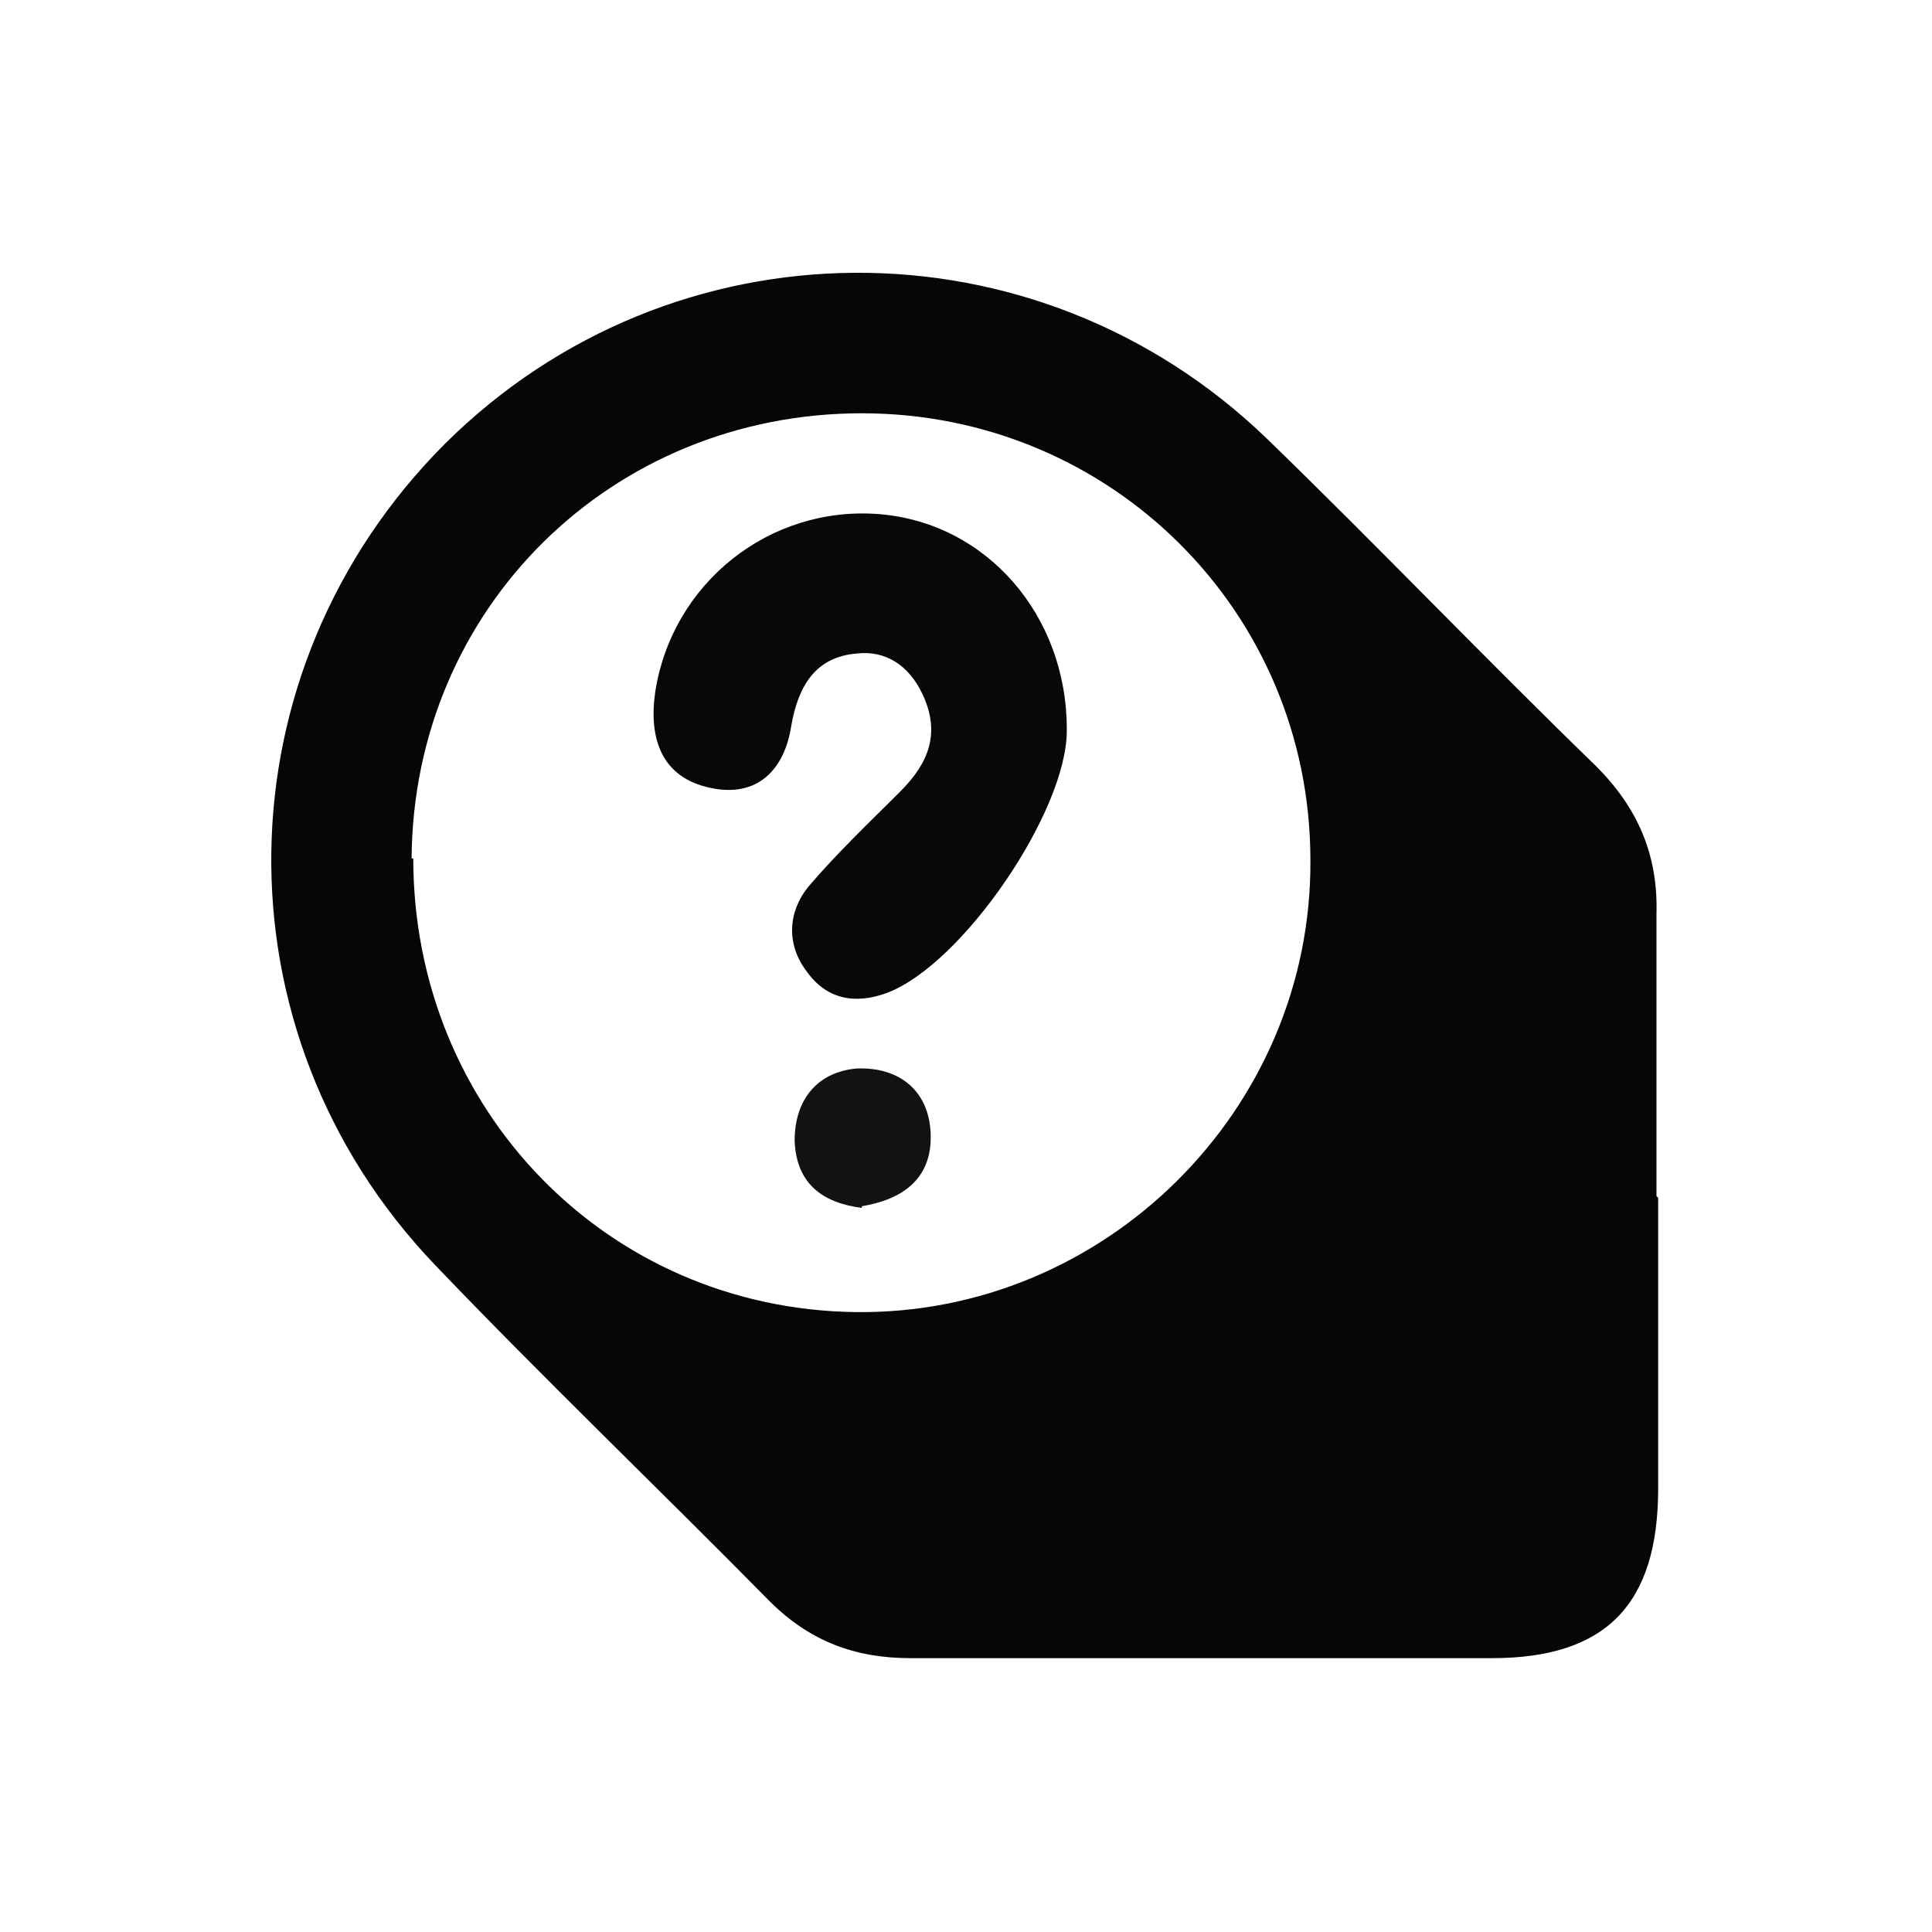
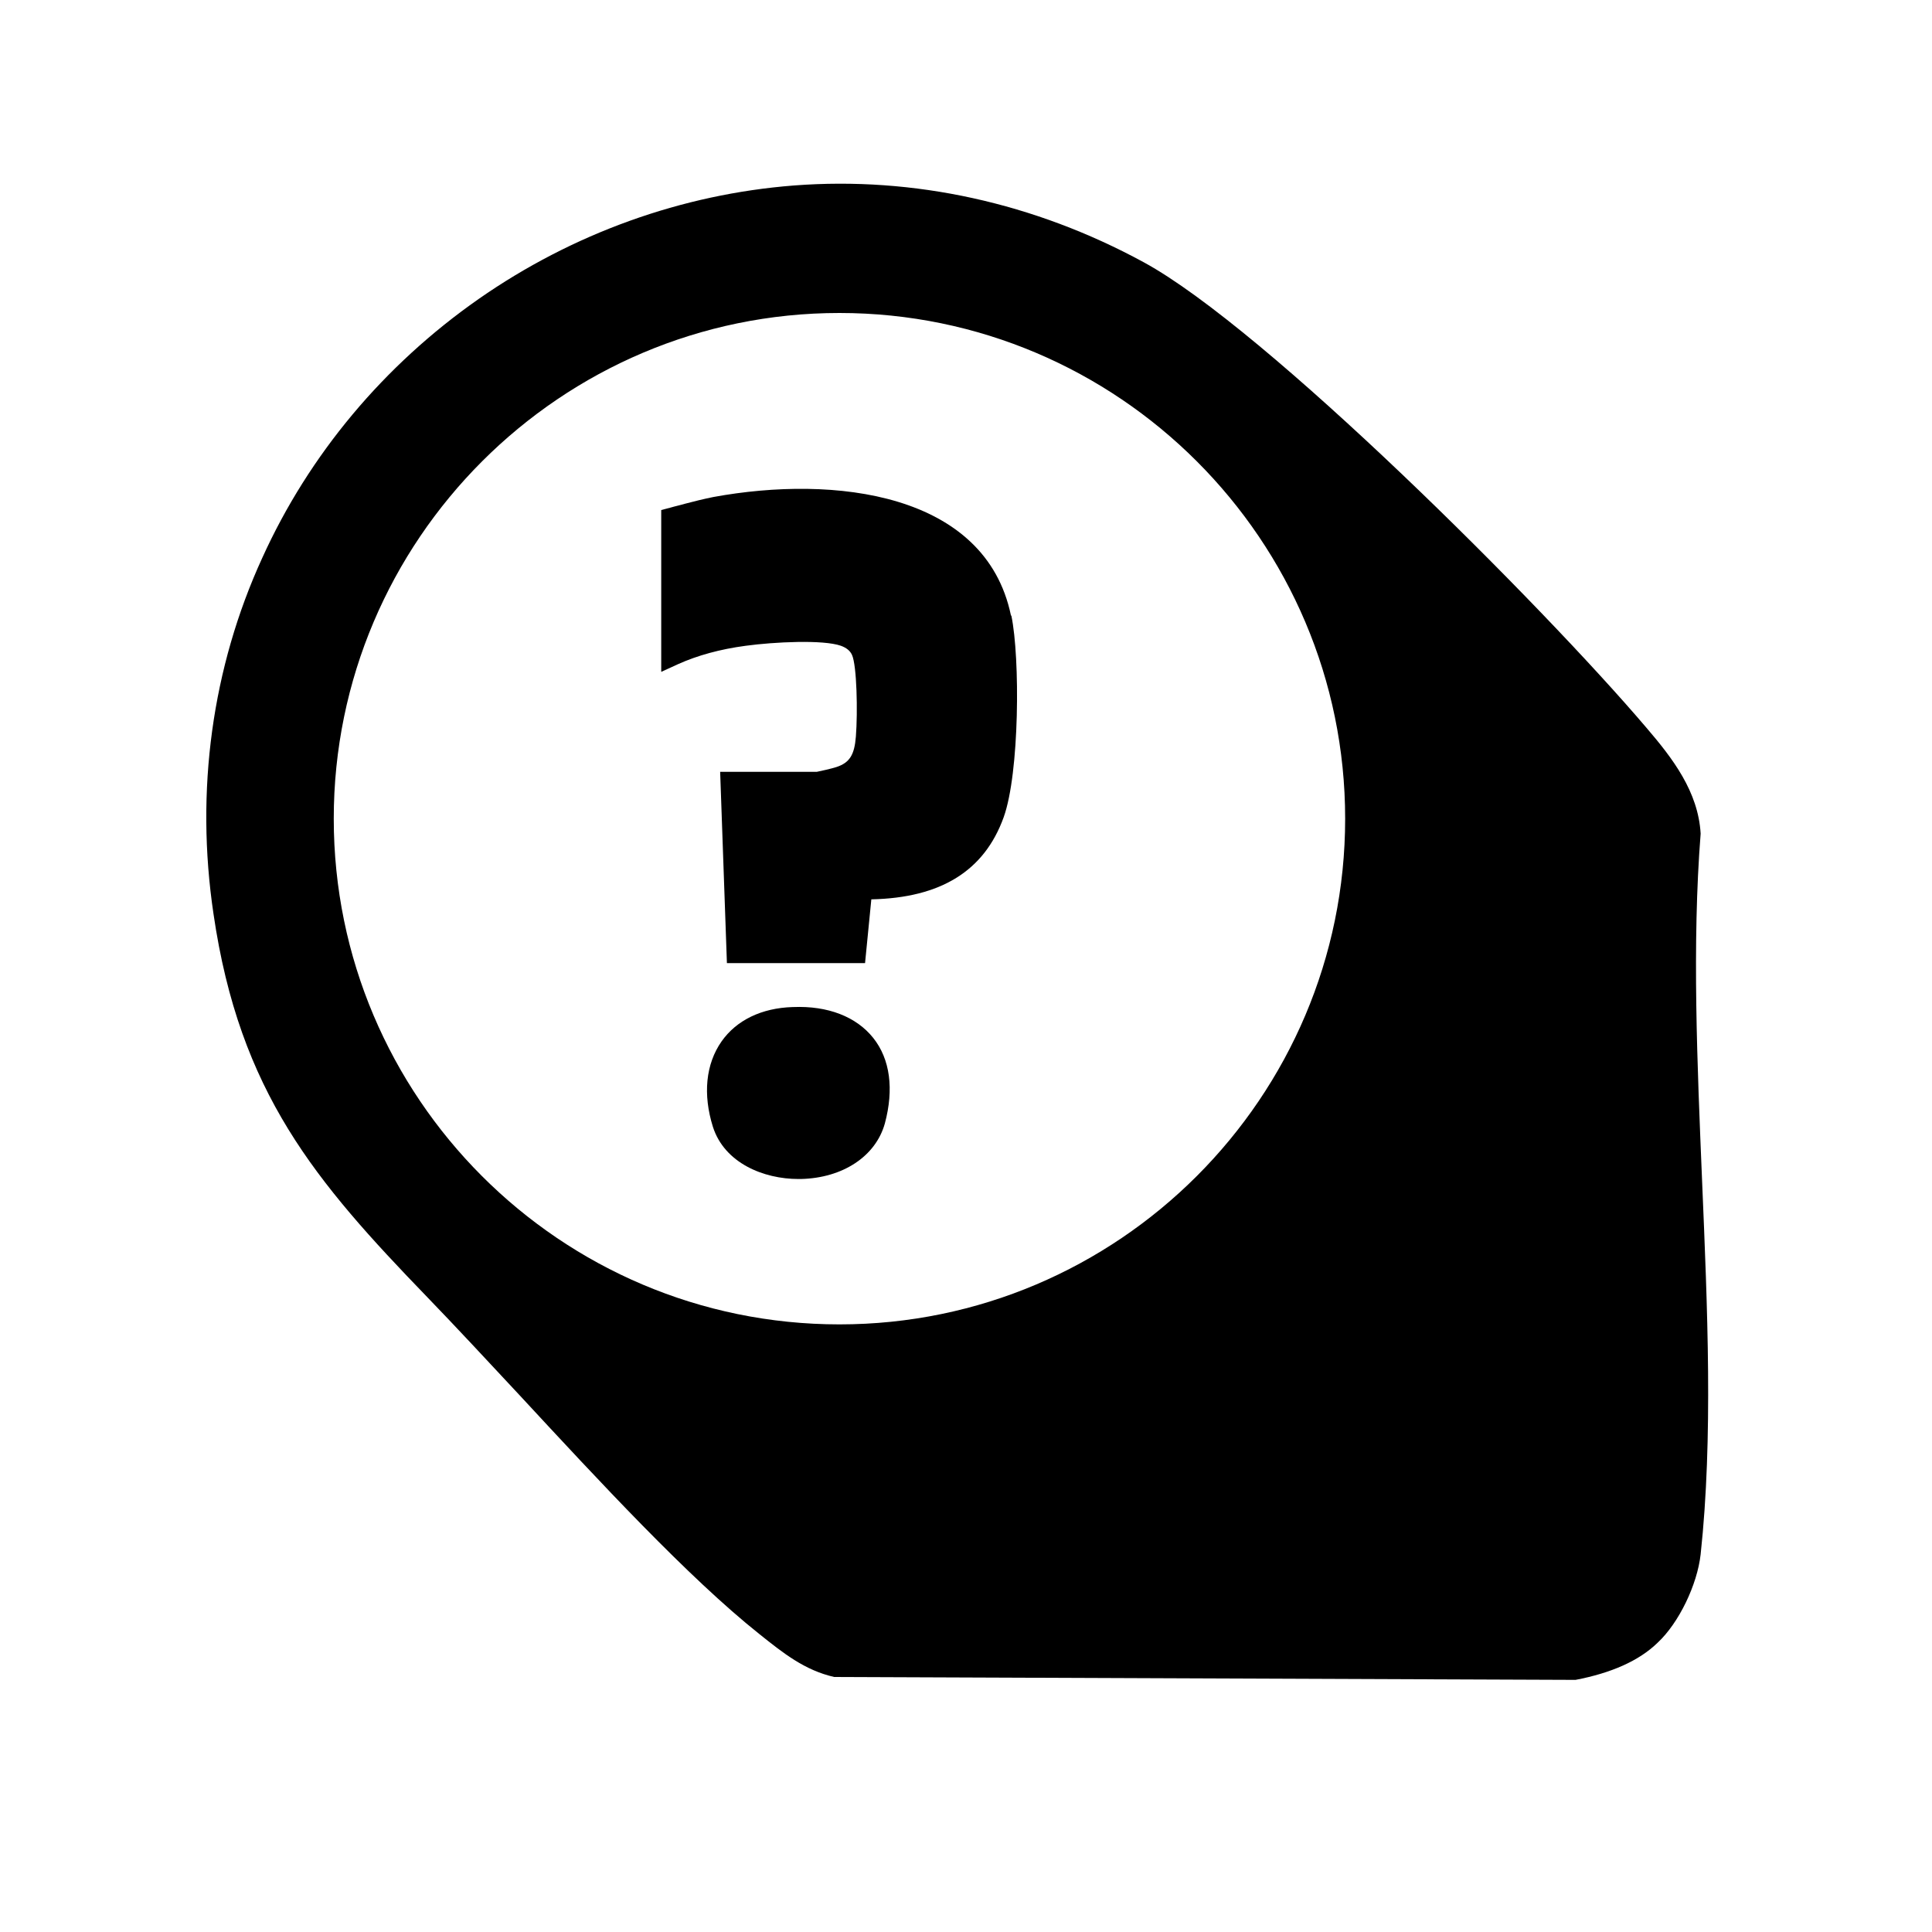
- <svg xmlns="http://www.w3.org/2000/svg" id="a" viewBox="0 0 115 115">
-   <defs>
-     <style>.b{fill:#060606;}.c{fill:#121212;}.d{fill:#080808;}</style>
-   </defs>
-   <path class="b" d="M98.7,71.3c0,5.8,0,11.5,0,17.3,0,6.9-3.1,10.1-9.9,10.1-11.5,0-23.1,0-34.6,0-3.3,0-6-1-8.4-3.4-6.6-6.7-13.4-13.2-19.9-20-13.3-13.9-12.9-35.4.6-48.9,13.5-13.4,35.1-13.6,48.9-.3,6.6,6.4,13,13.1,19.6,19.5,2.5,2.5,3.7,5.3,3.6,8.8,0,5.6,0,11.2,0,16.8ZM24.6,51.1c0,14.9,11.5,26.8,26.3,27,14.8.2,27.2-12,27.1-26.9,0-14.8-11.9-26.6-26.7-26.6-14.9,0-26.7,11.6-26.8,26.5Z" />
-   <path class="d" d="M63.5,43.5c0,4.8-6.2,13.9-10.7,15.6-1.9.7-3.6.4-4.8-1.3-1.2-1.6-1.1-3.5.1-5,1.7-2,3.6-3.8,5.5-5.7,1.7-1.7,2.4-3.5,1.3-5.8-.8-1.7-2.2-2.6-3.9-2.4-2.5.2-3.5,2-3.9,4.3-.4,2.6-2,4.3-4.8,3.7-2.9-.6-3.7-2.9-3.3-5.7,1-6.5,6.8-11.1,13.3-10.6,6.4.5,11.2,6,11.2,12.8Z" />
-   <path class="c" d="M51.3,71.9c-2.3-.3-3.9-1.4-4-4,0-2.5,1.4-4.1,3.7-4.3,2.6-.1,4.4,1.4,4.4,4.1,0,2.5-1.7,3.7-4.1,4.1Z" />
+ <svg xmlns="http://www.w3.org/2000/svg" id="a" viewBox="0 0 400 400">
+   <path d="M340.9,150.7c-21.6-25.4-78.9-82.7-104.1-96.4-22.6-12.3-47.6-17.8-72.4-15.9-23.2,1.8-45.8,9.9-65.3,23.5-19.6,13.7-35.1,32.2-44.8,53.6-10.4,22.7-13.9,48.2-10.1,73.7,5.4,37,21.1,55.4,44.3,79.4,5.8,6,12.3,13,19.2,20.4,16.3,17.6,34.8,37.6,49.5,49.3,5,4,9.4,7.5,15.5,8.9l153.5.6c7.3-1.4,13.1-3.9,17-7.7,4.4-4.1,8.2-12,8.9-18.3,2.6-24.1,1.4-51.1.3-77.3-1-24.1-2.1-49-.3-71.9-.5-8.7-5.8-15.6-11.2-21.9ZM173.8,274.2c-57.8,0-104.7-47-104.7-104.7s47-104.7,104.7-104.7,104.7,47,104.7,104.7-47,104.7-104.7,104.7Z" />
+   <path d="M209.3,127.4c-5.3-25.4-36.5-29.1-61.6-24.5-2,.4-4,.9-5.9,1.4-1,.3-2,.5-3,.8l-1.9.5v33.5l3.5-1.6c4-1.8,8.7-3.1,14-3.8,5.9-.8,16-1.3,19.7,0,1.1.4,1.9,1,2.3,1.9,1,2.2,1.2,11.8.8,16.9-.3,3.8-1.3,5.4-4,6.3-.9.3-3.5.9-4.1,1h-20l1.4,39.6h28.6l1.3-13.2c14.4-.3,23.4-5.9,27.4-17,3.3-9.2,3.4-33,1.6-41.7Z" />
+   <path d="M164.1,208.5h0c-6.4.2-11.6,2.7-14.7,7.1-3.3,4.7-3.9,11-1.8,17.7,2.4,7.5,10.5,10.8,17.7,10.8s.4,0,.5,0c8.7-.2,15.5-4.7,17.4-11.5,1.9-7.1,1.1-13.3-2.4-17.7-3.5-4.4-9.4-6.7-16.6-6.4Z" />
</svg>
